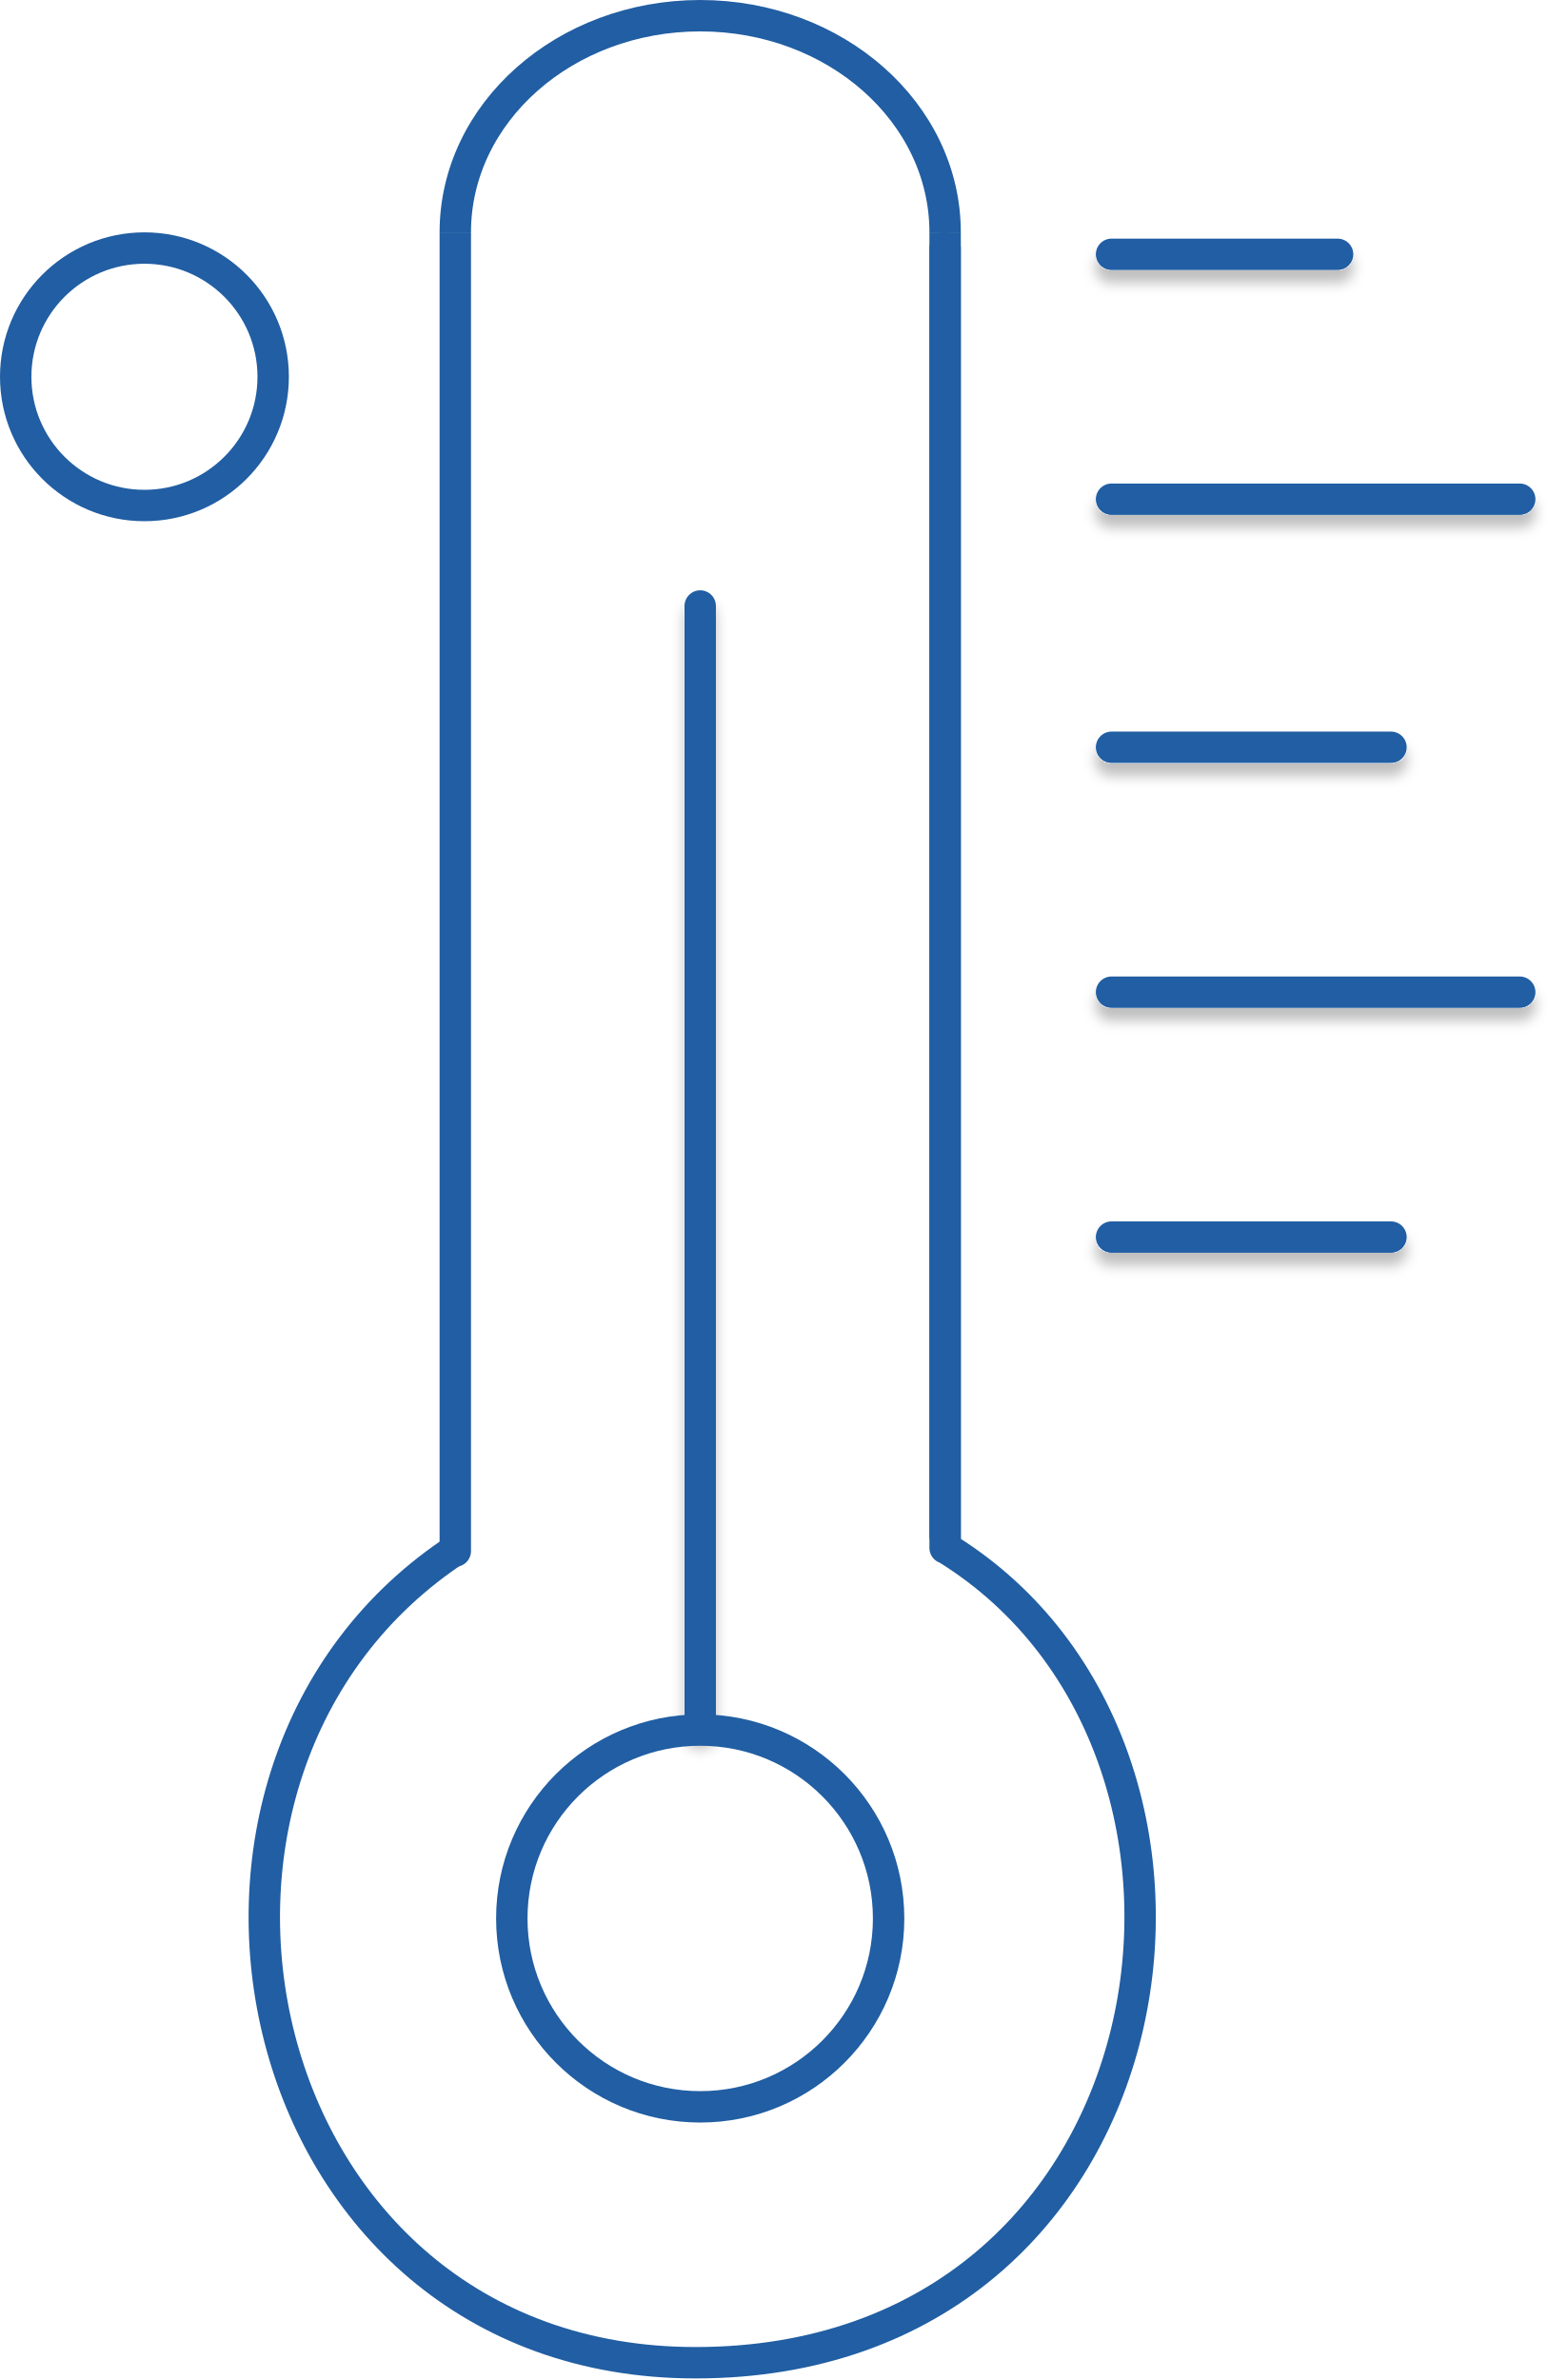
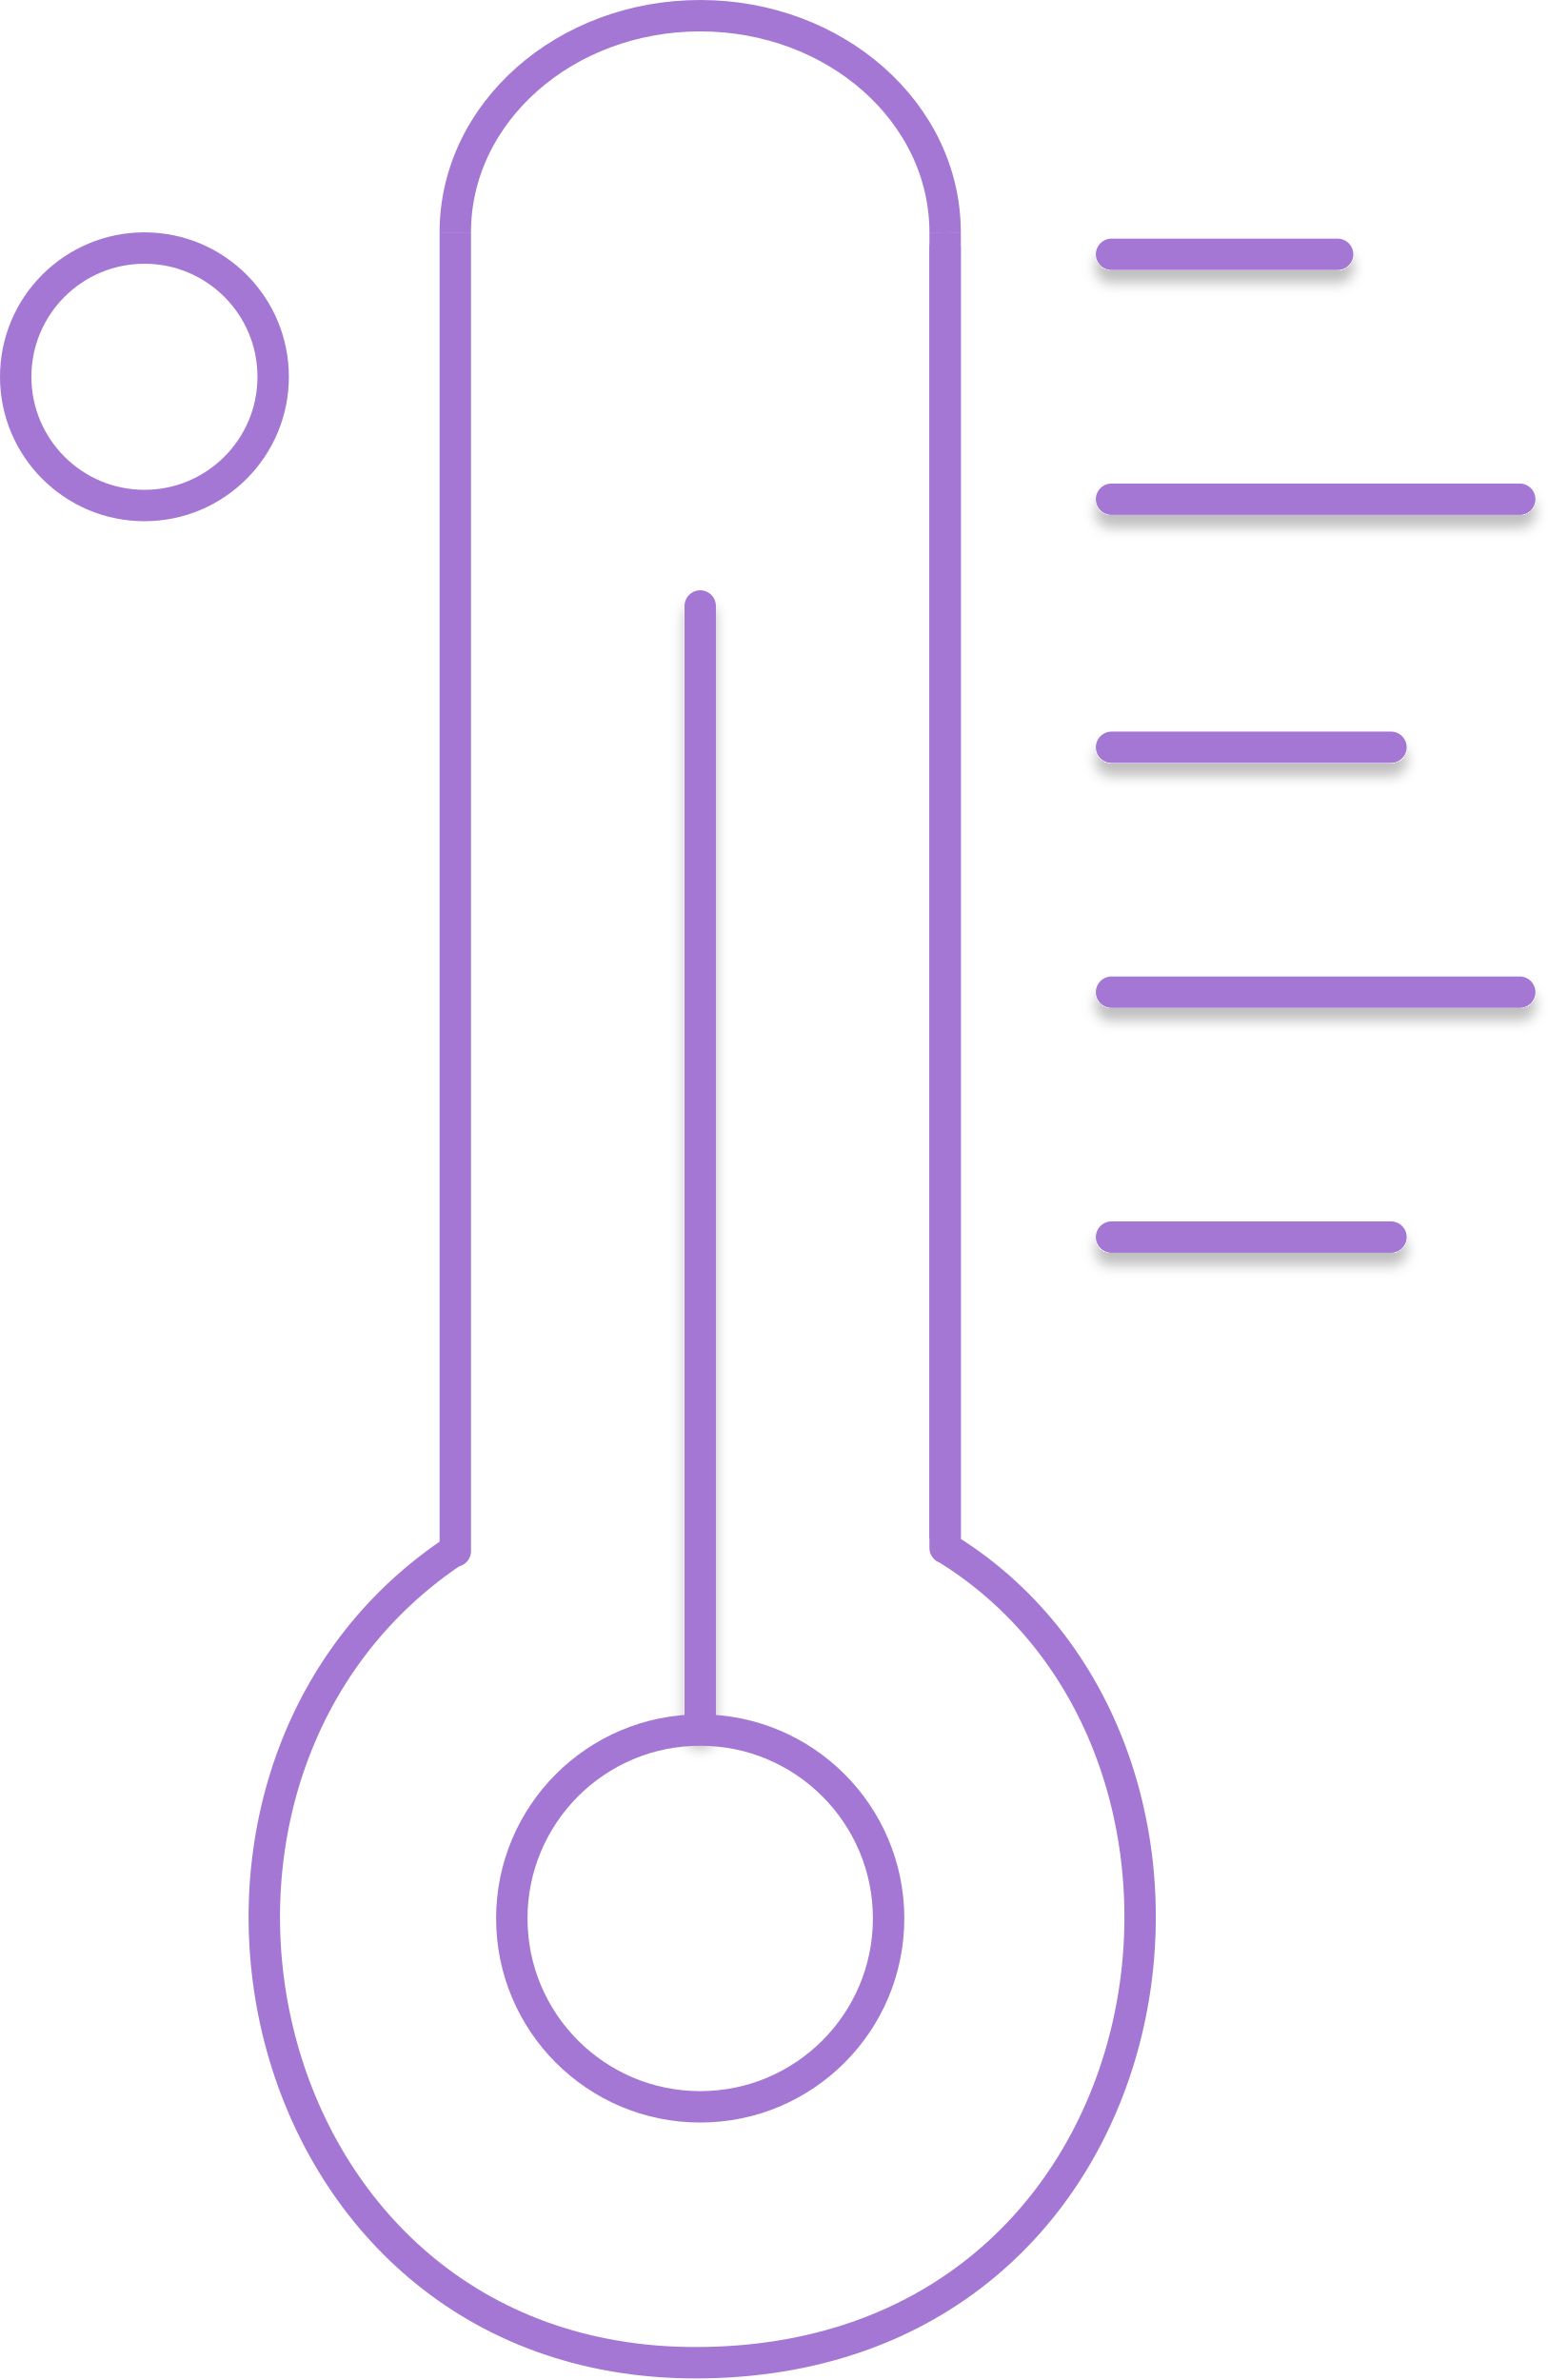
<svg xmlns="http://www.w3.org/2000/svg" width="493" height="758" viewBox="0 0 493 758" fill="none">
-   <circle cx="46" cy="120" r="41" stroke="#215EA3" stroke-width="10" />
-   <line x1="301" y1="490" x2="301" y2="74" stroke="#215EA3" stroke-width="10" />
-   <line x1="301" y1="493" x2="301" y2="79" stroke="#215EA3" stroke-width="10" stroke-linecap="round" />
-   <path d="M140 494C140 496.761 142.239 499 145 499C147.761 499 150 496.761 150 494L140 494ZM145 494L150 494L150 74L145 74L140 74L140 494L145 494Z" fill="#215EA3" />
-   <path d="M301 74C301 35.892 266.078 5 223 5C179.922 5 145 35.892 145 74" stroke="#215EA3" stroke-width="10" />
+   <circle cx="46" cy="120" r="41" stroke="#A477D4" stroke-width="10" />
+   <line x1="301" y1="490" x2="301" y2="74" stroke="#A477D4" stroke-width="10" />
+   <line x1="301" y1="493" x2="301" y2="79" stroke="#A477D4" stroke-width="10" stroke-linecap="round" />
+   <path d="M140 494C140 496.761 142.239 499 145 499C147.761 499 150 496.761 150 494L140 494ZM145 494L150 494L150 74L145 74L140 74L140 494L145 494Z" fill="#A477D4" />
+   <path d="M301 74C301 35.892 266.078 5 223 5C179.922 5 145 35.892 145 74" stroke="#A477D4" stroke-width="10" />
  <g filter="url(#filter0_d_12_36)">
-     <line x1="354" y1="81" x2="426" y2="81" stroke="#215EA3" stroke-width="10" stroke-linecap="round" />
+     <line x1="354" y1="81" x2="426" y2="81" stroke="#A477D4" stroke-width="10" stroke-linecap="round" />
  </g>
  <g filter="url(#filter1_d_12_36)">
-     <line x1="354" y1="238" x2="443" y2="238" stroke="#215EA3" stroke-width="10" stroke-linecap="round" />
+     <line x1="354" y1="238" x2="443" y2="238" stroke="#A477D4" stroke-width="10" stroke-linecap="round" />
  </g>
  <g filter="url(#filter2_d_12_36)">
-     <line x1="223" y1="193" x2="223" y2="548" stroke="#215EA3" stroke-width="10" stroke-linecap="round" />
+     <line x1="223" y1="193" x2="223" y2="548" stroke="#A477D4" stroke-width="10" stroke-linecap="round" />
  </g>
  <g filter="url(#filter3_d_12_36)">
-     <line x1="354" y1="394" x2="443" y2="394" stroke="#215EA3" stroke-width="10" stroke-linecap="round" />
+     <line x1="354" y1="394" x2="443" y2="394" stroke="#A477D4" stroke-width="10" stroke-linecap="round" />
  </g>
  <g filter="url(#filter4_d_12_36)">
-     <line x1="354" y1="159" x2="484" y2="159" stroke="#215EA3" stroke-width="10" stroke-linecap="round" />
+     <line x1="354" y1="159" x2="484" y2="159" stroke="#A477D4" stroke-width="10" stroke-linecap="round" />
  </g>
  <g filter="url(#filter5_d_12_36)">
-     <line x1="354" y1="316" x2="484" y2="316" stroke="#215EA3" stroke-width="10" stroke-linecap="round" />
+     <line x1="354" y1="316" x2="484" y2="316" stroke="#A477D4" stroke-width="10" stroke-linecap="round" />
  </g>
-   <circle cx="223" cy="611" r="60" stroke="#215EA3" stroke-width="10" />
-   <path d="M146 493C37.5 563.5 77.5 752.5 221.499 752.5C376 752.5 406 558.5 302 493.5" stroke="#215EA3" stroke-width="10" />
+   <circle cx="223" cy="611" r="60" stroke="#A477D4" stroke-width="10" />
+   <path d="M146 493C37.5 563.5 77.5 752.5 221.499 752.5C376 752.5 406 558.5 302 493.5" stroke="#A477D4" stroke-width="10" />
  <defs>
    <filter id="filter0_d_12_36" x="345" y="76" width="90" height="18" filterUnits="userSpaceOnUse" color-interpolation-filters="sRGB">
      <feFlood flood-opacity="0" result="BackgroundImageFix" />
      <feColorMatrix in="SourceAlpha" type="matrix" values="0 0 0 0 0 0 0 0 0 0 0 0 0 0 0 0 0 0 127 0" result="hardAlpha" />
      <feOffset dy="4" />
      <feGaussianBlur stdDeviation="2" />
      <feComposite in2="hardAlpha" operator="out" />
      <feColorMatrix type="matrix" values="0 0 0 0 0 0 0 0 0 0 0 0 0 0 0 0 0 0 0.25 0" />
      <feBlend mode="normal" in2="BackgroundImageFix" result="effect1_dropShadow_12_36" />
      <feBlend mode="normal" in="SourceGraphic" in2="effect1_dropShadow_12_36" result="shape" />
    </filter>
    <filter id="filter1_d_12_36" x="345" y="233" width="107" height="18" filterUnits="userSpaceOnUse" color-interpolation-filters="sRGB">
      <feFlood flood-opacity="0" result="BackgroundImageFix" />
      <feColorMatrix in="SourceAlpha" type="matrix" values="0 0 0 0 0 0 0 0 0 0 0 0 0 0 0 0 0 0 127 0" result="hardAlpha" />
      <feOffset dy="4" />
      <feGaussianBlur stdDeviation="2" />
      <feComposite in2="hardAlpha" operator="out" />
      <feColorMatrix type="matrix" values="0 0 0 0 0 0 0 0 0 0 0 0 0 0 0 0 0 0 0.25 0" />
      <feBlend mode="normal" in2="BackgroundImageFix" result="effect1_dropShadow_12_36" />
      <feBlend mode="normal" in="SourceGraphic" in2="effect1_dropShadow_12_36" result="shape" />
    </filter>
    <filter id="filter2_d_12_36" x="214" y="188" width="18" height="373" filterUnits="userSpaceOnUse" color-interpolation-filters="sRGB">
      <feFlood flood-opacity="0" result="BackgroundImageFix" />
      <feColorMatrix in="SourceAlpha" type="matrix" values="0 0 0 0 0 0 0 0 0 0 0 0 0 0 0 0 0 0 127 0" result="hardAlpha" />
      <feOffset dy="4" />
      <feGaussianBlur stdDeviation="2" />
      <feComposite in2="hardAlpha" operator="out" />
      <feColorMatrix type="matrix" values="0 0 0 0 0 0 0 0 0 0 0 0 0 0 0 0 0 0 0.25 0" />
      <feBlend mode="normal" in2="BackgroundImageFix" result="effect1_dropShadow_12_36" />
      <feBlend mode="normal" in="SourceGraphic" in2="effect1_dropShadow_12_36" result="shape" />
    </filter>
    <filter id="filter3_d_12_36" x="345" y="389" width="107" height="18" filterUnits="userSpaceOnUse" color-interpolation-filters="sRGB">
      <feFlood flood-opacity="0" result="BackgroundImageFix" />
      <feColorMatrix in="SourceAlpha" type="matrix" values="0 0 0 0 0 0 0 0 0 0 0 0 0 0 0 0 0 0 127 0" result="hardAlpha" />
      <feOffset dy="4" />
      <feGaussianBlur stdDeviation="2" />
      <feComposite in2="hardAlpha" operator="out" />
      <feColorMatrix type="matrix" values="0 0 0 0 0 0 0 0 0 0 0 0 0 0 0 0 0 0 0.25 0" />
      <feBlend mode="normal" in2="BackgroundImageFix" result="effect1_dropShadow_12_36" />
      <feBlend mode="normal" in="SourceGraphic" in2="effect1_dropShadow_12_36" result="shape" />
    </filter>
    <filter id="filter4_d_12_36" x="345" y="154" width="148" height="18" filterUnits="userSpaceOnUse" color-interpolation-filters="sRGB">
      <feFlood flood-opacity="0" result="BackgroundImageFix" />
      <feColorMatrix in="SourceAlpha" type="matrix" values="0 0 0 0 0 0 0 0 0 0 0 0 0 0 0 0 0 0 127 0" result="hardAlpha" />
      <feOffset dy="4" />
      <feGaussianBlur stdDeviation="2" />
      <feComposite in2="hardAlpha" operator="out" />
      <feColorMatrix type="matrix" values="0 0 0 0 0 0 0 0 0 0 0 0 0 0 0 0 0 0 0.25 0" />
      <feBlend mode="normal" in2="BackgroundImageFix" result="effect1_dropShadow_12_36" />
      <feBlend mode="normal" in="SourceGraphic" in2="effect1_dropShadow_12_36" result="shape" />
    </filter>
    <filter id="filter5_d_12_36" x="345" y="311" width="148" height="18" filterUnits="userSpaceOnUse" color-interpolation-filters="sRGB">
      <feFlood flood-opacity="0" result="BackgroundImageFix" />
      <feColorMatrix in="SourceAlpha" type="matrix" values="0 0 0 0 0 0 0 0 0 0 0 0 0 0 0 0 0 0 127 0" result="hardAlpha" />
      <feOffset dy="4" />
      <feGaussianBlur stdDeviation="2" />
      <feComposite in2="hardAlpha" operator="out" />
      <feColorMatrix type="matrix" values="0 0 0 0 0 0 0 0 0 0 0 0 0 0 0 0 0 0 0.25 0" />
      <feBlend mode="normal" in2="BackgroundImageFix" result="effect1_dropShadow_12_36" />
      <feBlend mode="normal" in="SourceGraphic" in2="effect1_dropShadow_12_36" result="shape" />
    </filter>
  </defs>
</svg>
